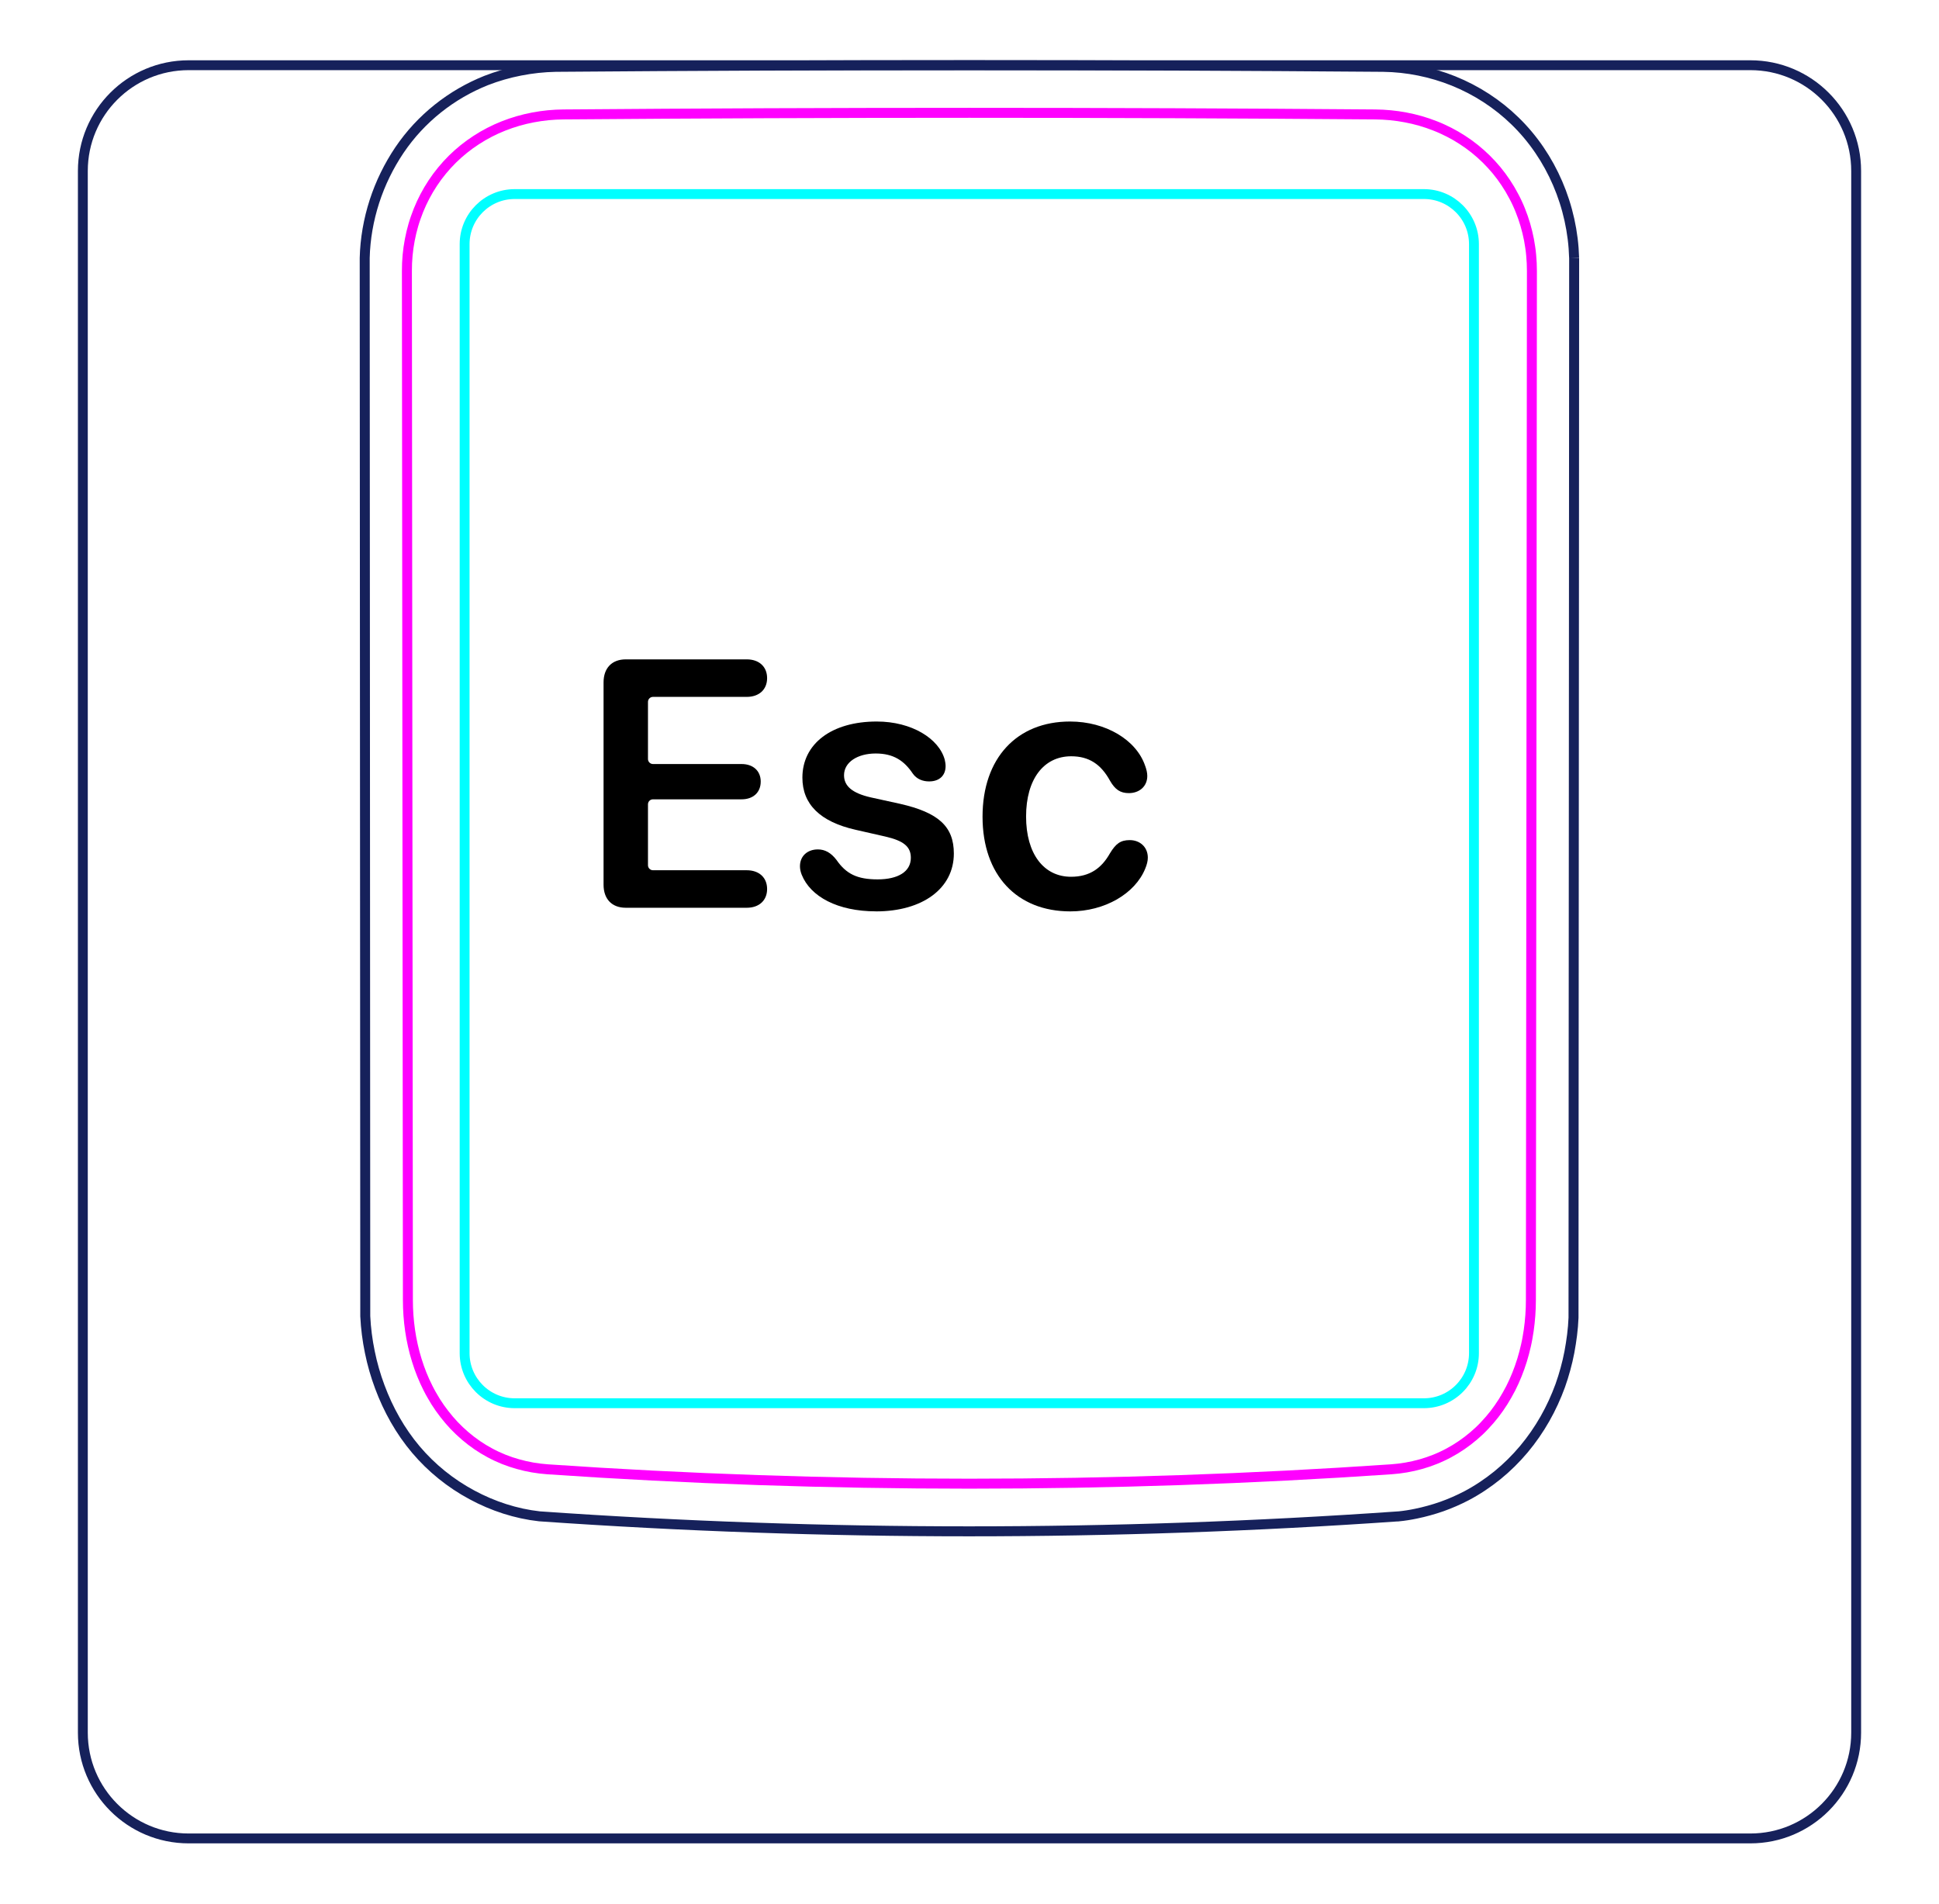
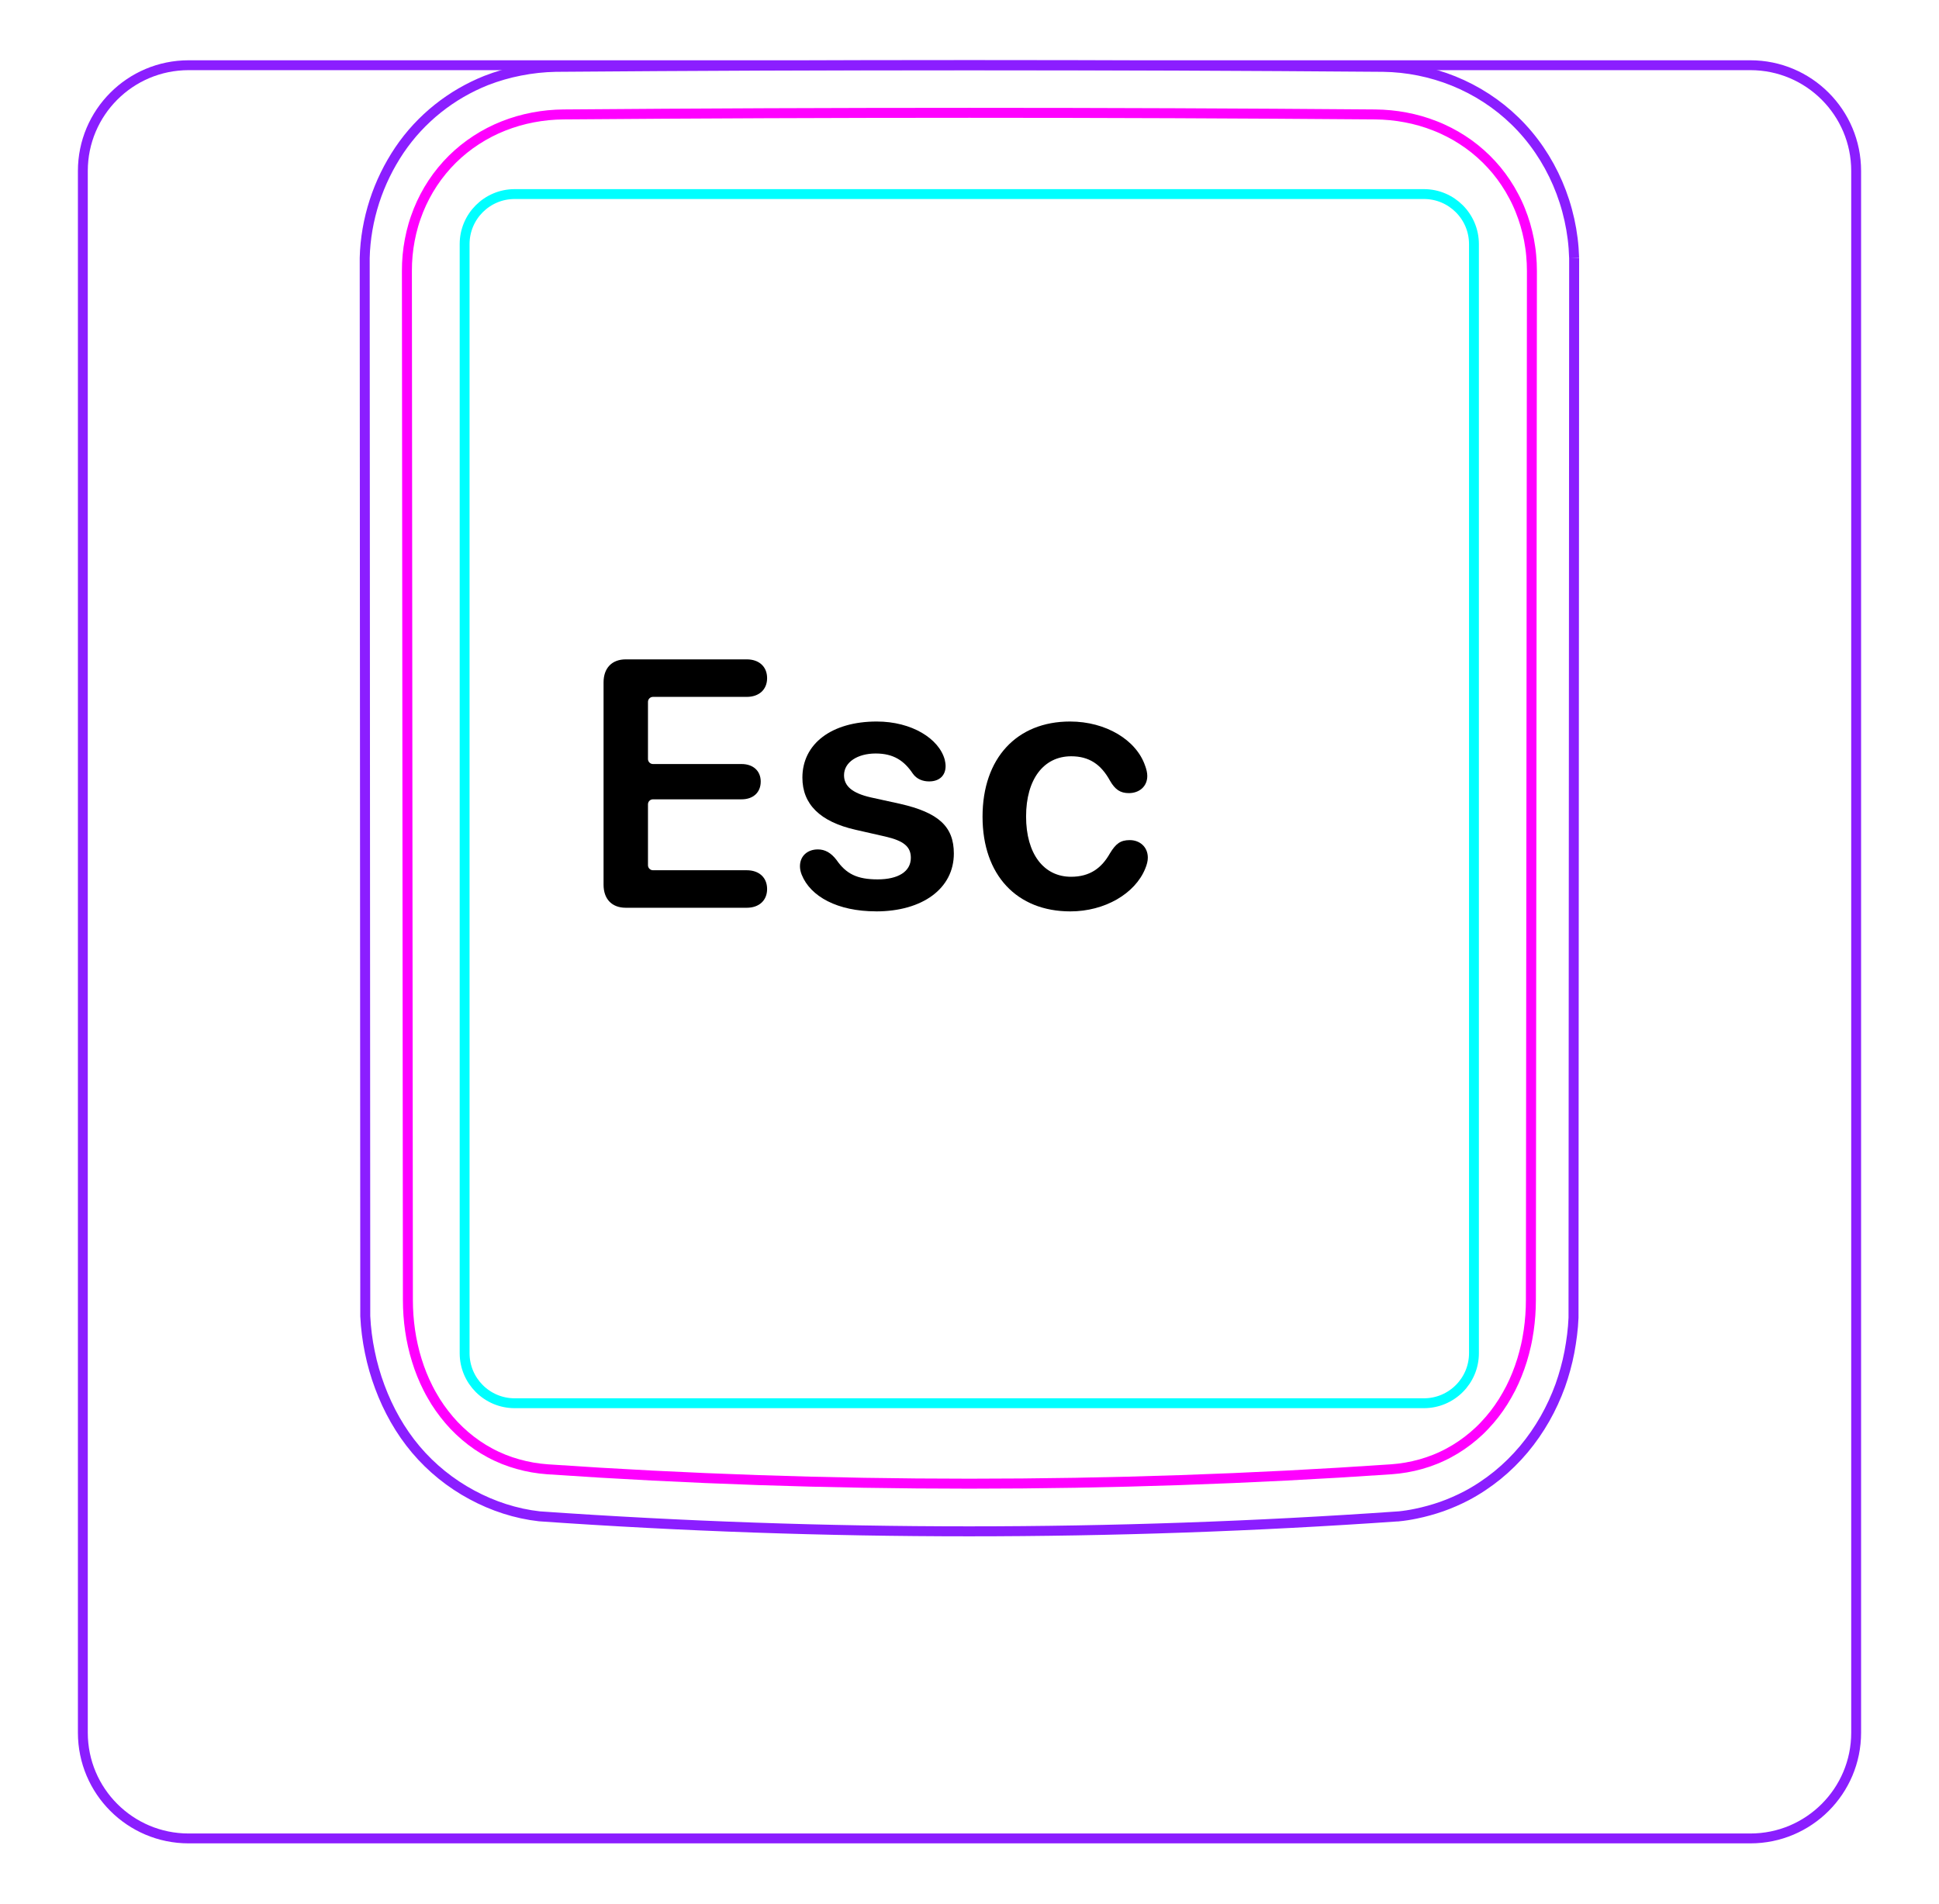
<svg xmlns="http://www.w3.org/2000/svg" width="55" height="54" viewBox="0 0 55 54" fill="none">
-   <rect x="2.35" y="1.85" width="50.3" height="50.3" rx="3" stroke="#16215B" stroke-width="0.28" />
-   <path d="M44.651 7.316L44.633 37.38C44.627 37.544 44.612 37.707 44.592 37.869C44.572 38.031 44.546 38.193 44.516 38.355C44.485 38.516 44.448 38.675 44.404 38.834C44.361 38.992 44.312 39.149 44.257 39.304C44.139 39.628 43.995 39.943 43.824 40.244C43.651 40.548 43.451 40.838 43.226 41.107C42.999 41.377 42.748 41.626 42.475 41.848C42.201 42.07 41.907 42.266 41.597 42.43C41.372 42.547 41.137 42.65 40.898 42.735C40.779 42.777 40.658 42.814 40.536 42.848C40.414 42.882 40.291 42.912 40.168 42.937C40.003 42.972 39.837 42.998 39.669 43.015L39.667 43.014C31.555 43.581 23.413 43.58 15.301 43.013C14.636 42.939 13.98 42.725 13.386 42.404C12.78 42.079 12.239 41.642 11.798 41.121C11.354 40.596 11.012 39.984 10.773 39.34C10.653 39.019 10.558 38.688 10.49 38.352C10.421 38.018 10.377 37.677 10.361 37.337L10.345 7.317C10.358 6.775 10.454 6.231 10.621 5.713C10.705 5.454 10.807 5.202 10.926 4.958C11.044 4.716 11.18 4.481 11.331 4.256C11.482 4.034 11.649 3.822 11.832 3.625C12.014 3.429 12.21 3.247 12.419 3.08C12.627 2.914 12.848 2.763 13.077 2.63C13.307 2.497 13.546 2.381 13.791 2.283C14.104 2.161 14.428 2.068 14.758 2.004C15.088 1.939 15.422 1.903 15.758 1.896C19.671 1.865 23.584 1.849 27.497 1.849C31.41 1.849 35.323 1.865 39.236 1.896C39.914 1.905 40.595 2.042 41.229 2.297C41.878 2.559 42.476 2.946 42.975 3.433C43.489 3.932 43.898 4.538 44.182 5.198C44.47 5.866 44.63 6.591 44.65 7.313" stroke="#16215B" stroke-width="0.283" stroke-miterlimit="10" />
+   <rect x="2.35" y="1.85" width="50.3" height="50.3" rx="3" stroke="#8B1EFF" stroke-width="0.28" />
+   <path d="M44.651 7.316L44.633 37.38C44.627 37.544 44.612 37.707 44.592 37.869C44.572 38.031 44.546 38.193 44.516 38.355C44.485 38.516 44.448 38.675 44.404 38.834C44.361 38.992 44.312 39.149 44.257 39.304C44.139 39.628 43.995 39.943 43.824 40.244C43.651 40.548 43.451 40.838 43.226 41.107C42.999 41.377 42.748 41.626 42.475 41.848C42.201 42.07 41.907 42.266 41.597 42.43C41.372 42.547 41.137 42.65 40.898 42.735C40.779 42.777 40.658 42.814 40.536 42.848C40.414 42.882 40.291 42.912 40.168 42.937C40.003 42.972 39.837 42.998 39.669 43.015L39.667 43.014C31.555 43.581 23.413 43.58 15.301 43.013C14.636 42.939 13.98 42.725 13.386 42.404C12.78 42.079 12.239 41.642 11.798 41.121C11.354 40.596 11.012 39.984 10.773 39.34C10.653 39.019 10.558 38.688 10.49 38.352C10.421 38.018 10.377 37.677 10.361 37.337L10.345 7.317C10.358 6.775 10.454 6.231 10.621 5.713C10.705 5.454 10.807 5.202 10.926 4.958C11.044 4.716 11.18 4.481 11.331 4.256C11.482 4.034 11.649 3.822 11.832 3.625C12.014 3.429 12.21 3.247 12.419 3.08C12.627 2.914 12.848 2.763 13.077 2.63C13.307 2.497 13.546 2.381 13.791 2.283C14.104 2.161 14.428 2.068 14.758 2.004C15.088 1.939 15.422 1.903 15.758 1.896C19.671 1.865 23.584 1.849 27.497 1.849C31.41 1.849 35.323 1.865 39.236 1.896C39.914 1.905 40.595 2.042 41.229 2.297C41.878 2.559 42.476 2.946 42.975 3.433C43.489 3.932 43.898 4.538 44.182 5.198C44.47 5.866 44.63 6.591 44.65 7.313" stroke="#8B1EFF" stroke-width="0.283" stroke-miterlimit="10" />
  <rect x="13.179" y="5.505" width="28.63" height="34.3" rx="1.42" stroke="#00FFFF" stroke-width="0.28" />
  <path d="M43.453 7.687C43.448 12.552 43.443 17.417 43.439 22.282L43.424 36.877C43.424 37.167 43.403 37.455 43.362 37.741C43.352 37.812 43.34 37.883 43.327 37.954C43.315 38.025 43.3 38.096 43.284 38.167C43.252 38.308 43.215 38.448 43.173 38.585C43.088 38.859 42.982 39.126 42.851 39.384C42.817 39.448 42.783 39.512 42.747 39.575C42.712 39.637 42.675 39.699 42.637 39.76C42.56 39.882 42.478 39.999 42.391 40.112C42.303 40.225 42.21 40.333 42.11 40.438C42.062 40.49 42.01 40.541 41.958 40.591C41.905 40.64 41.852 40.688 41.797 40.735C41.579 40.92 41.345 41.081 41.094 41.215C41.031 41.249 40.967 41.281 40.902 41.311C40.837 41.342 40.771 41.37 40.704 41.397C40.571 41.45 40.437 41.496 40.3 41.534C40.027 41.611 39.747 41.659 39.461 41.679C31.53 42.223 23.463 42.223 15.533 41.679C15.246 41.658 14.966 41.611 14.693 41.533C14.556 41.495 14.422 41.45 14.289 41.397C14.222 41.37 14.156 41.34 14.091 41.311C14.026 41.281 13.963 41.249 13.9 41.215C13.648 41.081 13.414 40.92 13.196 40.734C13.142 40.688 13.089 40.64 13.036 40.59C12.984 40.541 12.932 40.489 12.883 40.438C12.784 40.333 12.691 40.224 12.604 40.111C12.516 39.999 12.434 39.881 12.357 39.76C12.319 39.699 12.282 39.636 12.247 39.574C12.211 39.511 12.176 39.448 12.144 39.383C12.013 39.126 11.906 38.859 11.822 38.584C11.779 38.447 11.742 38.308 11.711 38.167C11.695 38.096 11.68 38.025 11.667 37.954C11.654 37.883 11.642 37.812 11.632 37.74C11.591 37.455 11.57 37.167 11.57 36.877C11.562 27.147 11.552 17.416 11.542 7.686C11.541 7.389 11.568 7.097 11.623 6.809C11.65 6.666 11.684 6.523 11.725 6.382C11.746 6.311 11.768 6.241 11.793 6.171C11.817 6.101 11.843 6.033 11.87 5.965C11.98 5.693 12.115 5.436 12.276 5.193C12.316 5.132 12.358 5.073 12.401 5.014C12.445 4.955 12.49 4.897 12.537 4.84C12.63 4.727 12.727 4.62 12.831 4.517C13.037 4.314 13.262 4.132 13.508 3.973C13.569 3.933 13.632 3.894 13.694 3.858C13.758 3.821 13.821 3.787 13.886 3.753C14.014 3.687 14.146 3.627 14.28 3.574C14.415 3.52 14.553 3.474 14.692 3.433C14.762 3.413 14.833 3.394 14.904 3.377C14.975 3.36 15.047 3.345 15.119 3.331C15.405 3.277 15.696 3.248 15.99 3.246C23.621 3.185 31.375 3.185 39.006 3.246C39.3 3.249 39.589 3.277 39.872 3.331C40.155 3.384 40.433 3.463 40.705 3.571C40.773 3.597 40.841 3.626 40.907 3.656C40.974 3.686 41.039 3.718 41.104 3.751C41.233 3.817 41.358 3.889 41.479 3.968C41.722 4.124 41.947 4.305 42.157 4.511C42.209 4.562 42.26 4.615 42.309 4.669C42.358 4.723 42.406 4.778 42.453 4.834C42.545 4.946 42.632 5.063 42.712 5.184C42.793 5.305 42.867 5.43 42.935 5.56C42.97 5.624 43.003 5.69 43.034 5.757C43.065 5.824 43.095 5.892 43.122 5.96C43.232 6.232 43.314 6.513 43.37 6.802C43.384 6.874 43.395 6.947 43.406 7.02C43.417 7.093 43.426 7.167 43.432 7.241C43.446 7.389 43.453 7.537 43.453 7.687Z" stroke="#FF00FF" stroke-width="0.283" stroke-miterlimit="10" stroke-linecap="round" stroke-linejoin="round" />
  <path d="M17.75 25.75C17.359 25.75 17.12 25.506 17.12 25.096V19.358C17.12 18.948 17.359 18.704 17.75 18.704H21.183C21.529 18.704 21.759 18.909 21.759 19.236C21.759 19.563 21.529 19.768 21.183 19.768H18.522C18.443 19.768 18.38 19.832 18.38 19.91V21.531C18.38 21.609 18.444 21.673 18.522 21.673H21.036C21.358 21.673 21.578 21.863 21.578 22.171C21.578 22.479 21.363 22.674 21.036 22.674H18.522C18.443 22.674 18.38 22.737 18.38 22.816V24.544C18.38 24.622 18.444 24.686 18.522 24.686H21.183C21.529 24.686 21.759 24.891 21.759 25.218C21.759 25.545 21.529 25.75 21.183 25.75H17.75V25.75Z" fill="black" />
  <path d="M30.36 25.853C28.847 25.853 27.87 24.827 27.87 23.167C27.87 21.507 28.842 20.467 30.351 20.467C31.366 20.467 32.23 20.989 32.48 21.717C32.519 21.819 32.543 21.922 32.543 22.01C32.543 22.312 32.313 22.498 32.02 22.498C31.776 22.498 31.63 22.396 31.488 22.151C31.23 21.678 30.888 21.453 30.385 21.453C29.604 21.453 29.105 22.103 29.105 23.162C29.105 24.222 29.608 24.871 30.38 24.871C30.917 24.871 31.249 24.622 31.483 24.207C31.649 23.934 31.781 23.831 32.045 23.831C32.333 23.831 32.558 24.026 32.558 24.329C32.558 24.422 32.533 24.524 32.484 24.642C32.196 25.35 31.337 25.853 30.36 25.853Z" fill="black" />
  <path d="M24.85 25.852C23.756 25.852 22.989 25.433 22.74 24.812C22.706 24.725 22.691 24.646 22.691 24.573C22.691 24.28 22.906 24.095 23.199 24.095C23.399 24.095 23.57 24.188 23.727 24.393C24 24.788 24.312 24.945 24.893 24.945C25.475 24.945 25.836 24.725 25.836 24.334C25.836 24.021 25.641 23.851 25.108 23.729L24.268 23.538C23.258 23.309 22.76 22.811 22.76 22.059C22.76 21.097 23.59 20.467 24.869 20.467C25.865 20.467 26.637 20.955 26.798 21.551C26.812 21.614 26.822 21.673 26.822 21.732C26.822 21.985 26.661 22.166 26.353 22.166C26.178 22.166 26.002 22.103 25.89 21.942C25.65 21.585 25.352 21.374 24.84 21.374C24.327 21.374 23.941 21.619 23.941 21.99C23.941 22.293 24.166 22.498 24.703 22.62L25.528 22.801C26.622 23.05 27.056 23.445 27.056 24.212C27.056 25.203 26.168 25.853 24.849 25.853H24.85V25.852Z" fill="black" />
</svg>
